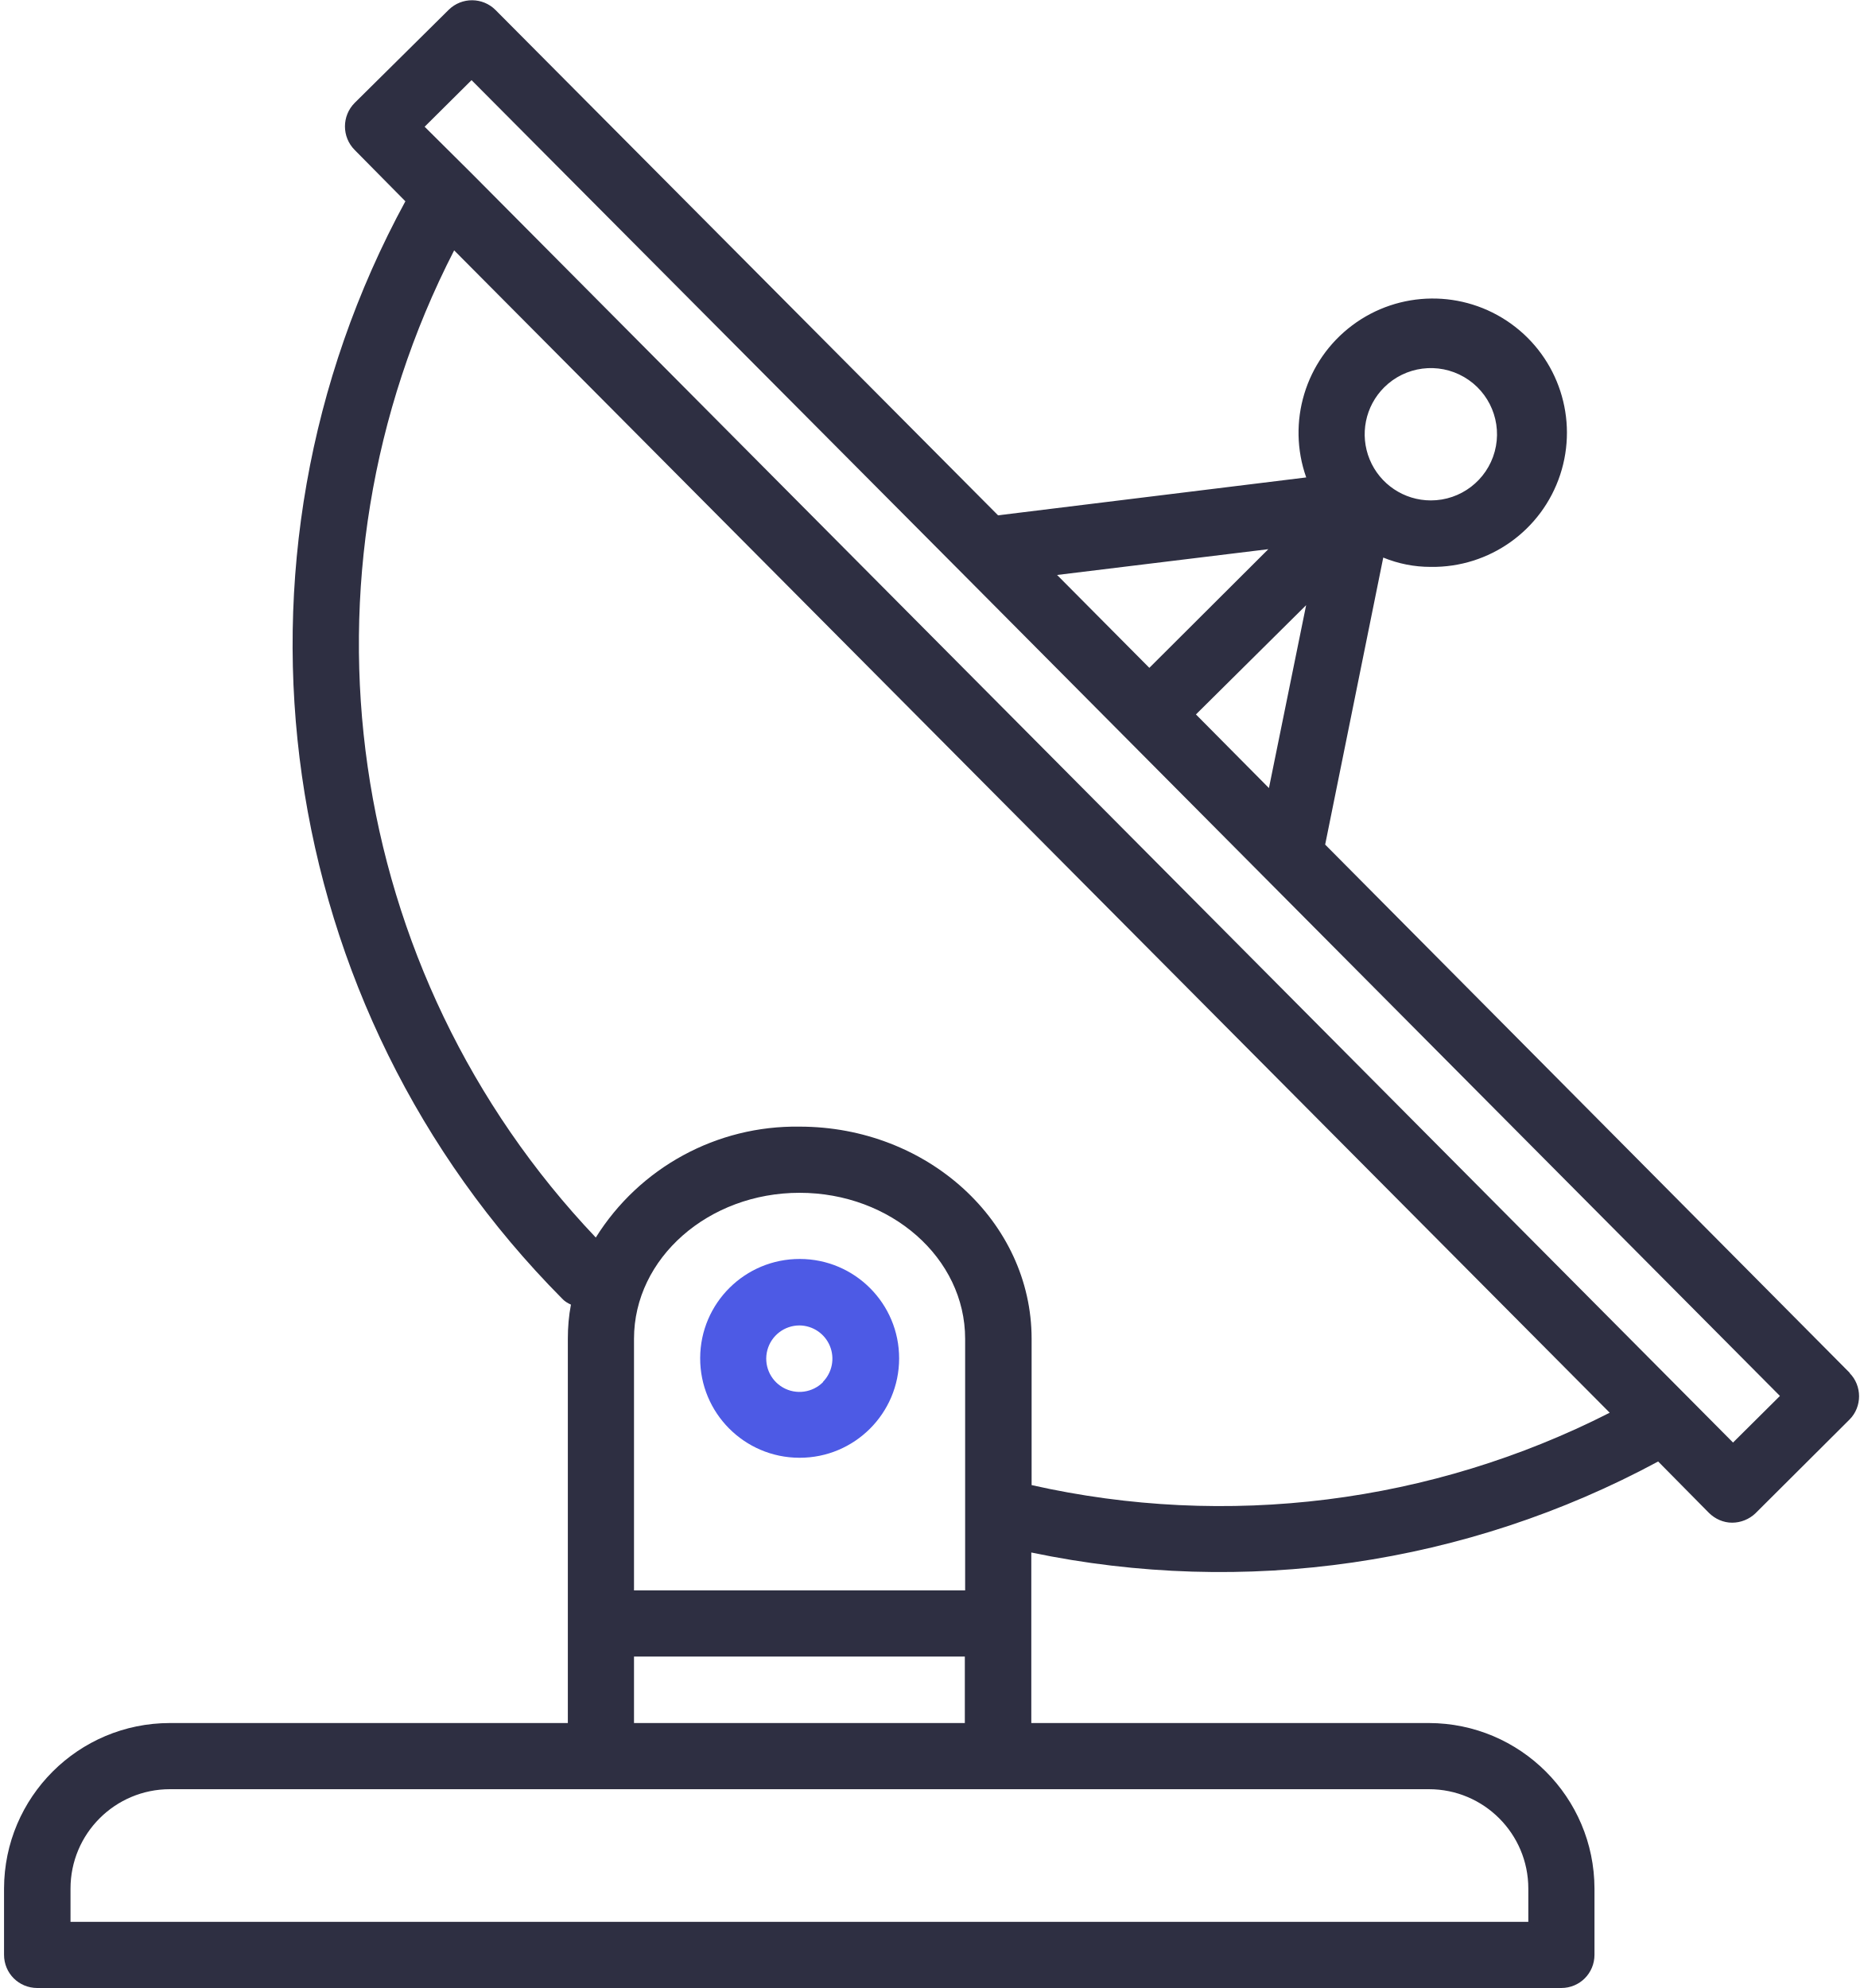
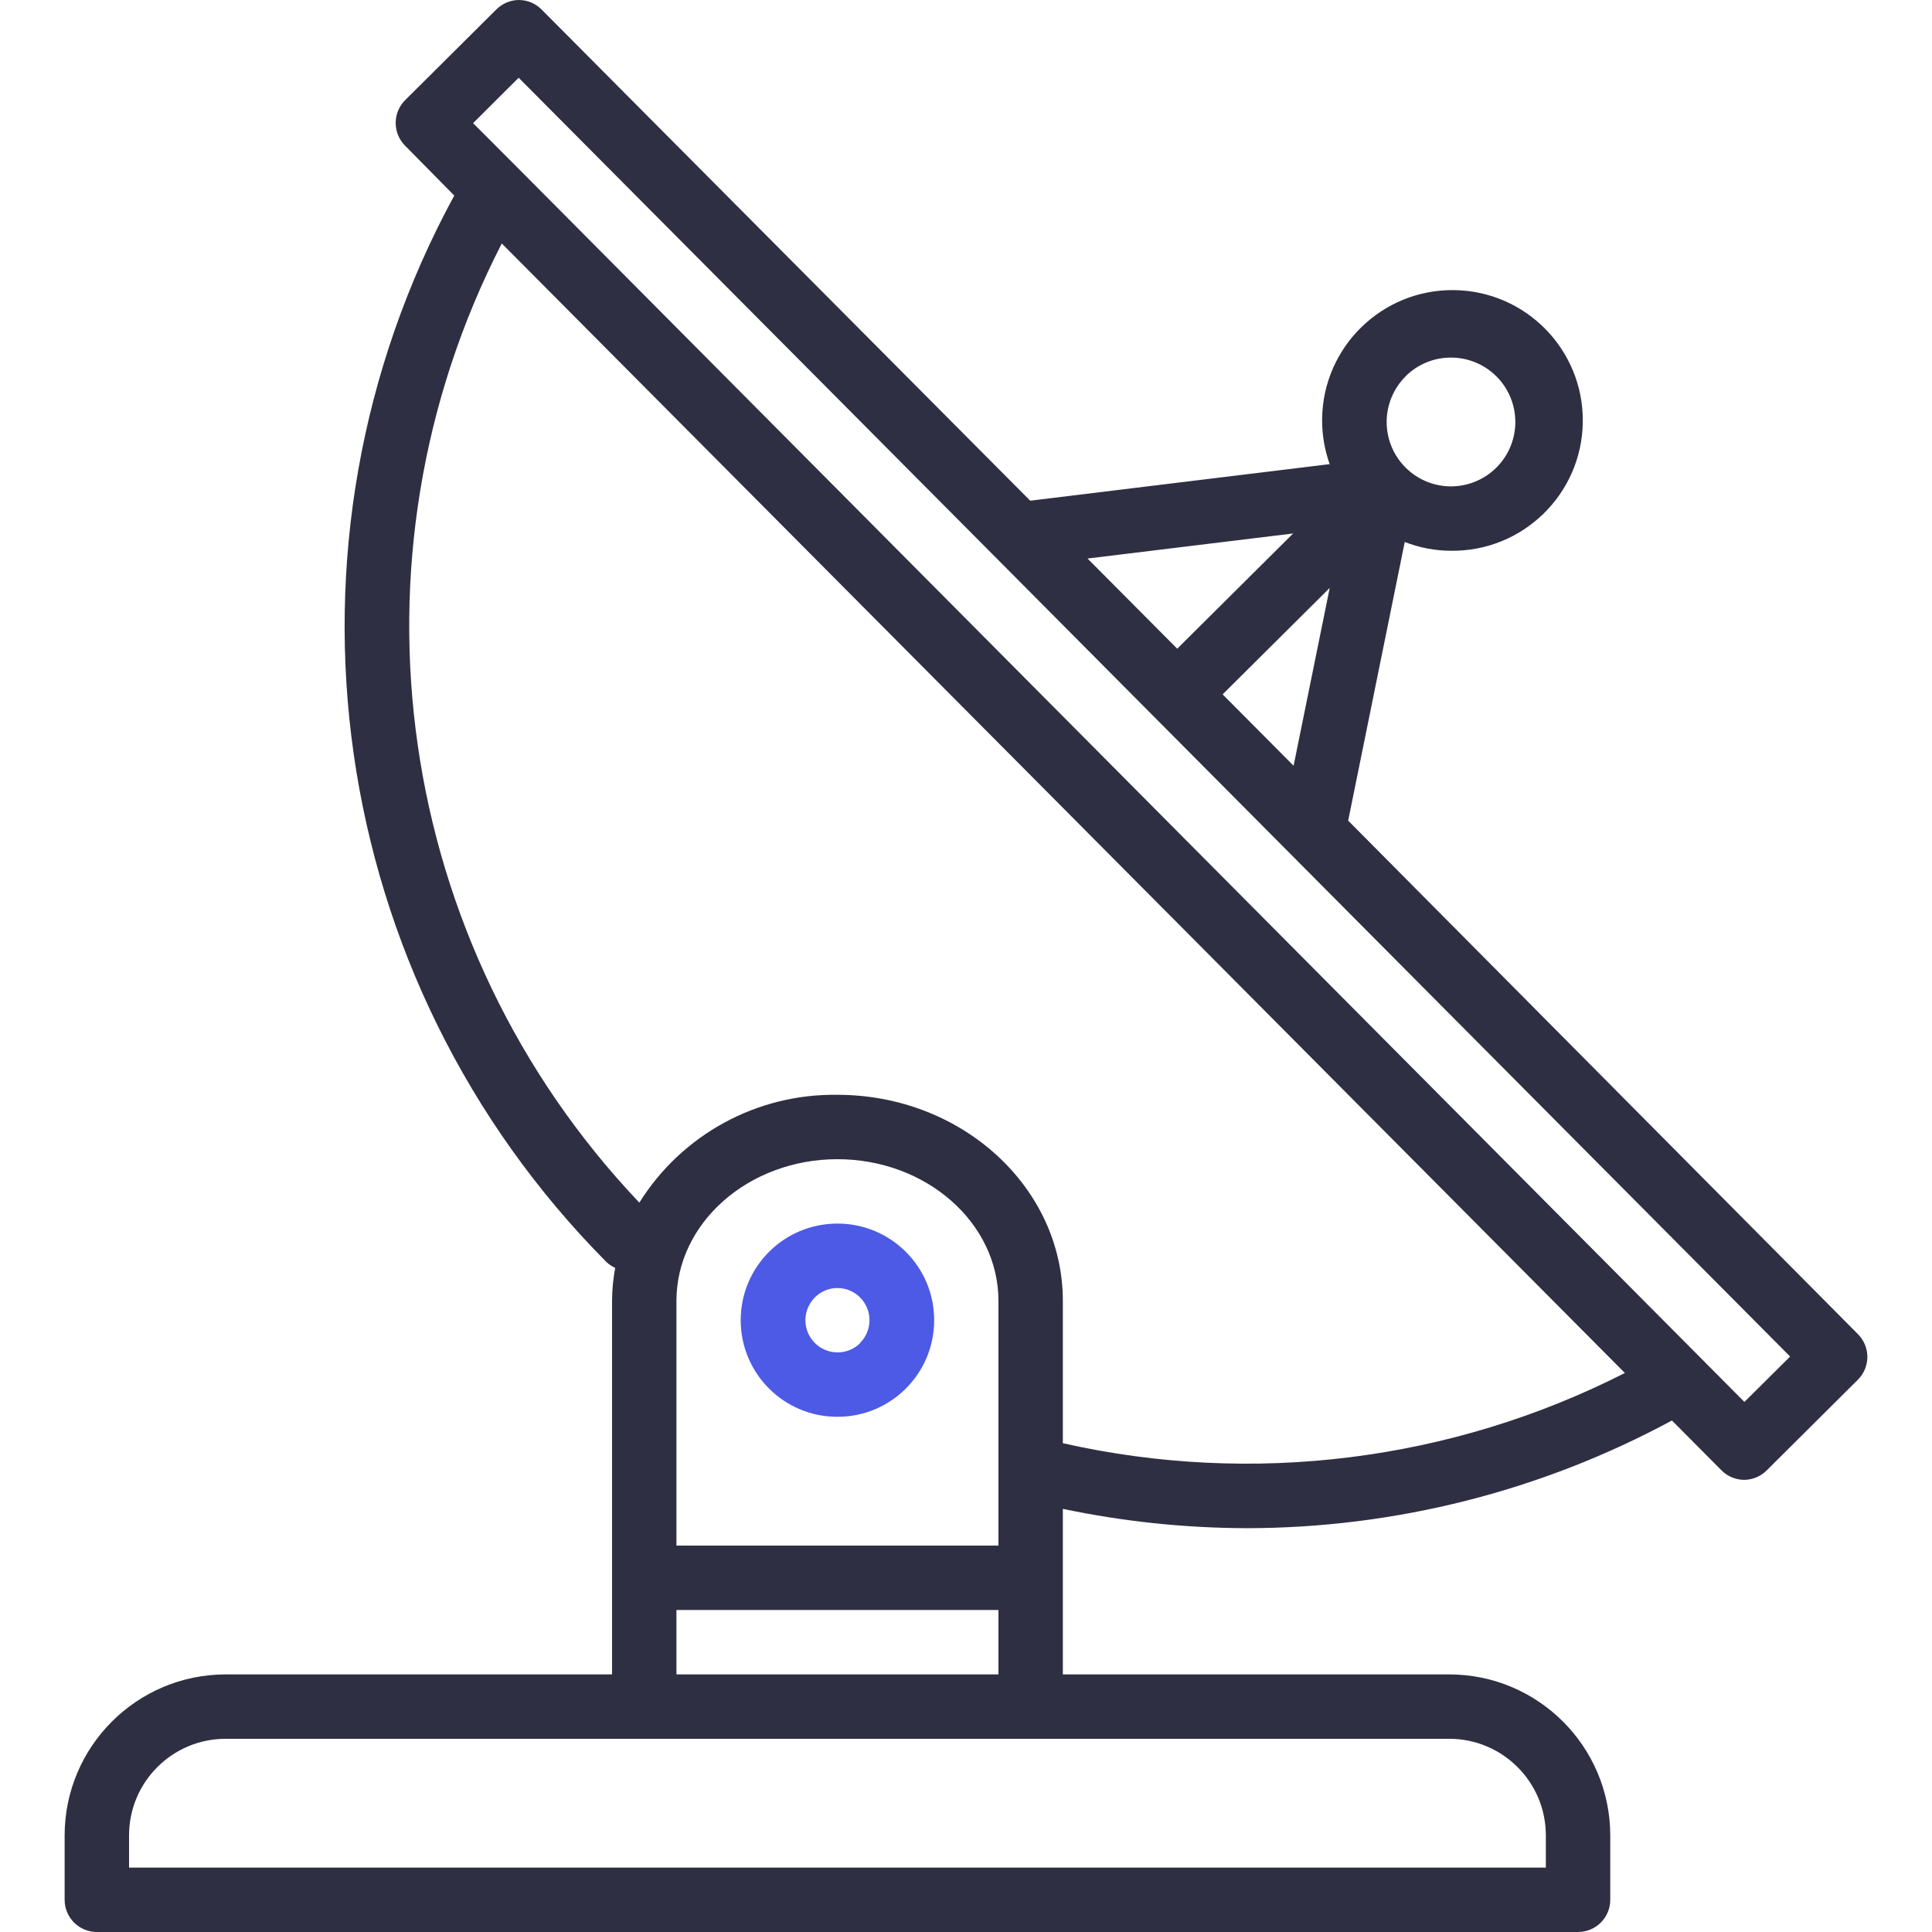
- <svg xmlns="http://www.w3.org/2000/svg" width="60" height="64" fill="none">
-   <path fill="#2E2F42" d="M59.55 44.2 42.66 27.19l1.87-9.24c.49.2 1 .3 1.52.3h.01a4.32 4.32 0 1 0-4.01-2.88l-9.92 1.22L15.95.32a1.07 1.07 0 0 0-1.5-.01l-3.03 3c-.42.42-.42 1.1 0 1.52l1.63 1.65a29.88 29.88 0 0 0 5.04 35.32c.08.09.18.15.29.2-.07.36-.1.73-.1 1.1v12.37H5.47A5.34 5.34 0 0 0 .13 60.8v2.13c0 .6.48 1.07 1.07 1.07h49.06c.6 0 1.07-.48 1.07-1.07V60.8a5.34 5.34 0 0 0-5.33-5.33H33.2v-5.49a29.7 29.7 0 0 0 20.18-2.93l1.63 1.65c.2.2.47.32.75.32s.55-.11.75-.3l3.03-3.02c.41-.41.41-1.09 0-1.5ZM44.56 12.47a2.13 2.13 0 1 1 1.5 3.64 2.13 2.13 0 0 1-1.5-3.64Zm-2.51 7-1.2 5.9L38.5 23l3.55-3.52Zm-1.21-1.8L37 21.5l-2.97-2.99 6.8-.83ZM46 57.6a3.2 3.2 0 0 1 3.2 3.2v1.07H2.27V60.8a3.2 3.2 0 0 1 3.2-3.2h40.54Zm-14.94-4.27v2.14H20.41v-2.14h10.66ZM20.41 51.2v-8.1c0-2.6 2.4-4.7 5.33-4.7 2.94 0 5.33 2.1 5.33 4.7v8.1H20.41Zm12.8-3.4v-4.7c0-3.77-3.35-6.83-7.47-6.83a7.6 7.6 0 0 0-6.56 3.57 27.74 27.74 0 0 1-4.56-31.78l37.2 37.42a27.64 27.64 0 0 1-18.61 2.33Zm22.58-1.36-1.5-1.51-39.1-39.34-1.52-1.51 1.51-1.5 15.87 15.95.02.02L57.3 44.94l-1.51 1.5Z" />
-   <path fill="#4D5AE5" d="M25.75 40.53a3.2 3.2 0 0 0-.02 6.4h.01a3.2 3.2 0 0 0 .01-6.4Zm.75 3.96a1.07 1.07 0 1 1-.76-1.82 1.07 1.07 0 0 1 .75 1.82Z" />
+ <svg xmlns="http://www.w3.org/2000/svg" width="64" height="64" viewBox="0 0 64 64" fill="none">
+   <path d="M61.546 44.195L44.66 27.185L46.534 17.954C47.018 18.143 47.532 18.242 48.051 18.245H48.064C50.448 18.273 52.404 16.363 52.432 13.979C52.461 11.594 50.55 9.638 48.166 9.61C45.781 9.582 43.825 11.492 43.797 13.877C43.791 14.387 43.876 14.894 44.047 15.375L34.127 16.586L17.945 0.32C17.747 0.117 17.476 0.002 17.192 0C16.912 0.001 16.644 0.113 16.445 0.31L13.42 3.318C13.004 3.735 13.004 4.41 13.42 4.827L15.048 6.478C8.742 18.074 10.79 32.434 20.087 41.804C20.172 41.885 20.271 41.951 20.379 41.999C20.312 42.36 20.277 42.726 20.275 43.093V55.467H7.475C4.531 55.47 2.145 57.856 2.141 60.8V62.933C2.141 63.522 2.619 64 3.208 64H52.275C52.864 64 53.342 63.522 53.342 62.933V60.8C53.338 57.856 50.952 55.47 48.008 55.467H35.208V49.983C37.213 50.404 39.256 50.618 41.305 50.623C46.221 50.618 51.059 49.392 55.385 47.056L57.022 48.702C57.22 48.904 57.491 49.02 57.775 49.022C58.055 49.02 58.323 48.909 58.521 48.712L61.546 45.703C61.963 45.287 61.963 44.612 61.546 44.195ZM46.56 12.466C47.395 11.635 48.746 11.639 49.577 12.474C50.407 13.31 50.404 14.66 49.568 15.491C49.169 15.889 48.627 16.112 48.063 16.112H48.057C46.879 16.106 45.929 15.146 45.935 13.968C45.938 13.404 46.164 12.864 46.564 12.466H46.56ZM44.049 19.475L42.852 25.366L40.501 23.002L44.049 19.475ZM42.837 17.672L38.997 21.489L36.026 18.502L42.837 17.672ZM48.008 57.6C49.776 57.6 51.208 59.033 51.208 60.8V61.867H4.275V60.8C4.275 59.033 5.707 57.6 7.475 57.6H48.008ZM33.075 53.333V55.467H22.408V53.333H33.075ZM22.408 51.2V43.093C22.408 40.506 24.801 38.4 27.741 38.4C30.682 38.4 33.075 40.506 33.075 43.093V51.2H22.408ZM35.208 47.808V43.093C35.208 39.329 31.859 36.267 27.741 36.267C25.079 36.226 22.59 37.581 21.179 39.839C13.064 31.291 11.236 18.549 16.622 8.065L53.826 45.482C48.081 48.404 41.495 49.227 35.208 47.808ZM57.786 46.441L56.283 44.929L17.181 5.591L15.672 4.079L17.181 2.575L33.051 18.534C33.059 18.534 33.063 18.548 33.071 18.554L59.3 44.937L57.786 46.441Z" fill="#2E2F42" />
+   <path d="M27.751 40.533H27.741C25.974 40.531 24.539 41.961 24.537 43.728C24.534 45.496 25.965 46.931 27.732 46.933H27.741C29.509 46.936 30.944 45.505 30.946 43.738C30.949 41.971 29.518 40.536 27.751 40.533ZM28.498 44.49C28.297 44.689 28.025 44.801 27.741 44.8C27.152 44.797 26.677 44.317 26.68 43.728C26.682 43.446 26.795 43.176 26.995 42.977C27.193 42.78 27.462 42.668 27.741 42.667C28.331 42.67 28.806 43.15 28.803 43.739C28.801 44.021 28.688 44.291 28.488 44.49H28.498Z" fill="#4D5AE5" />
</svg>
